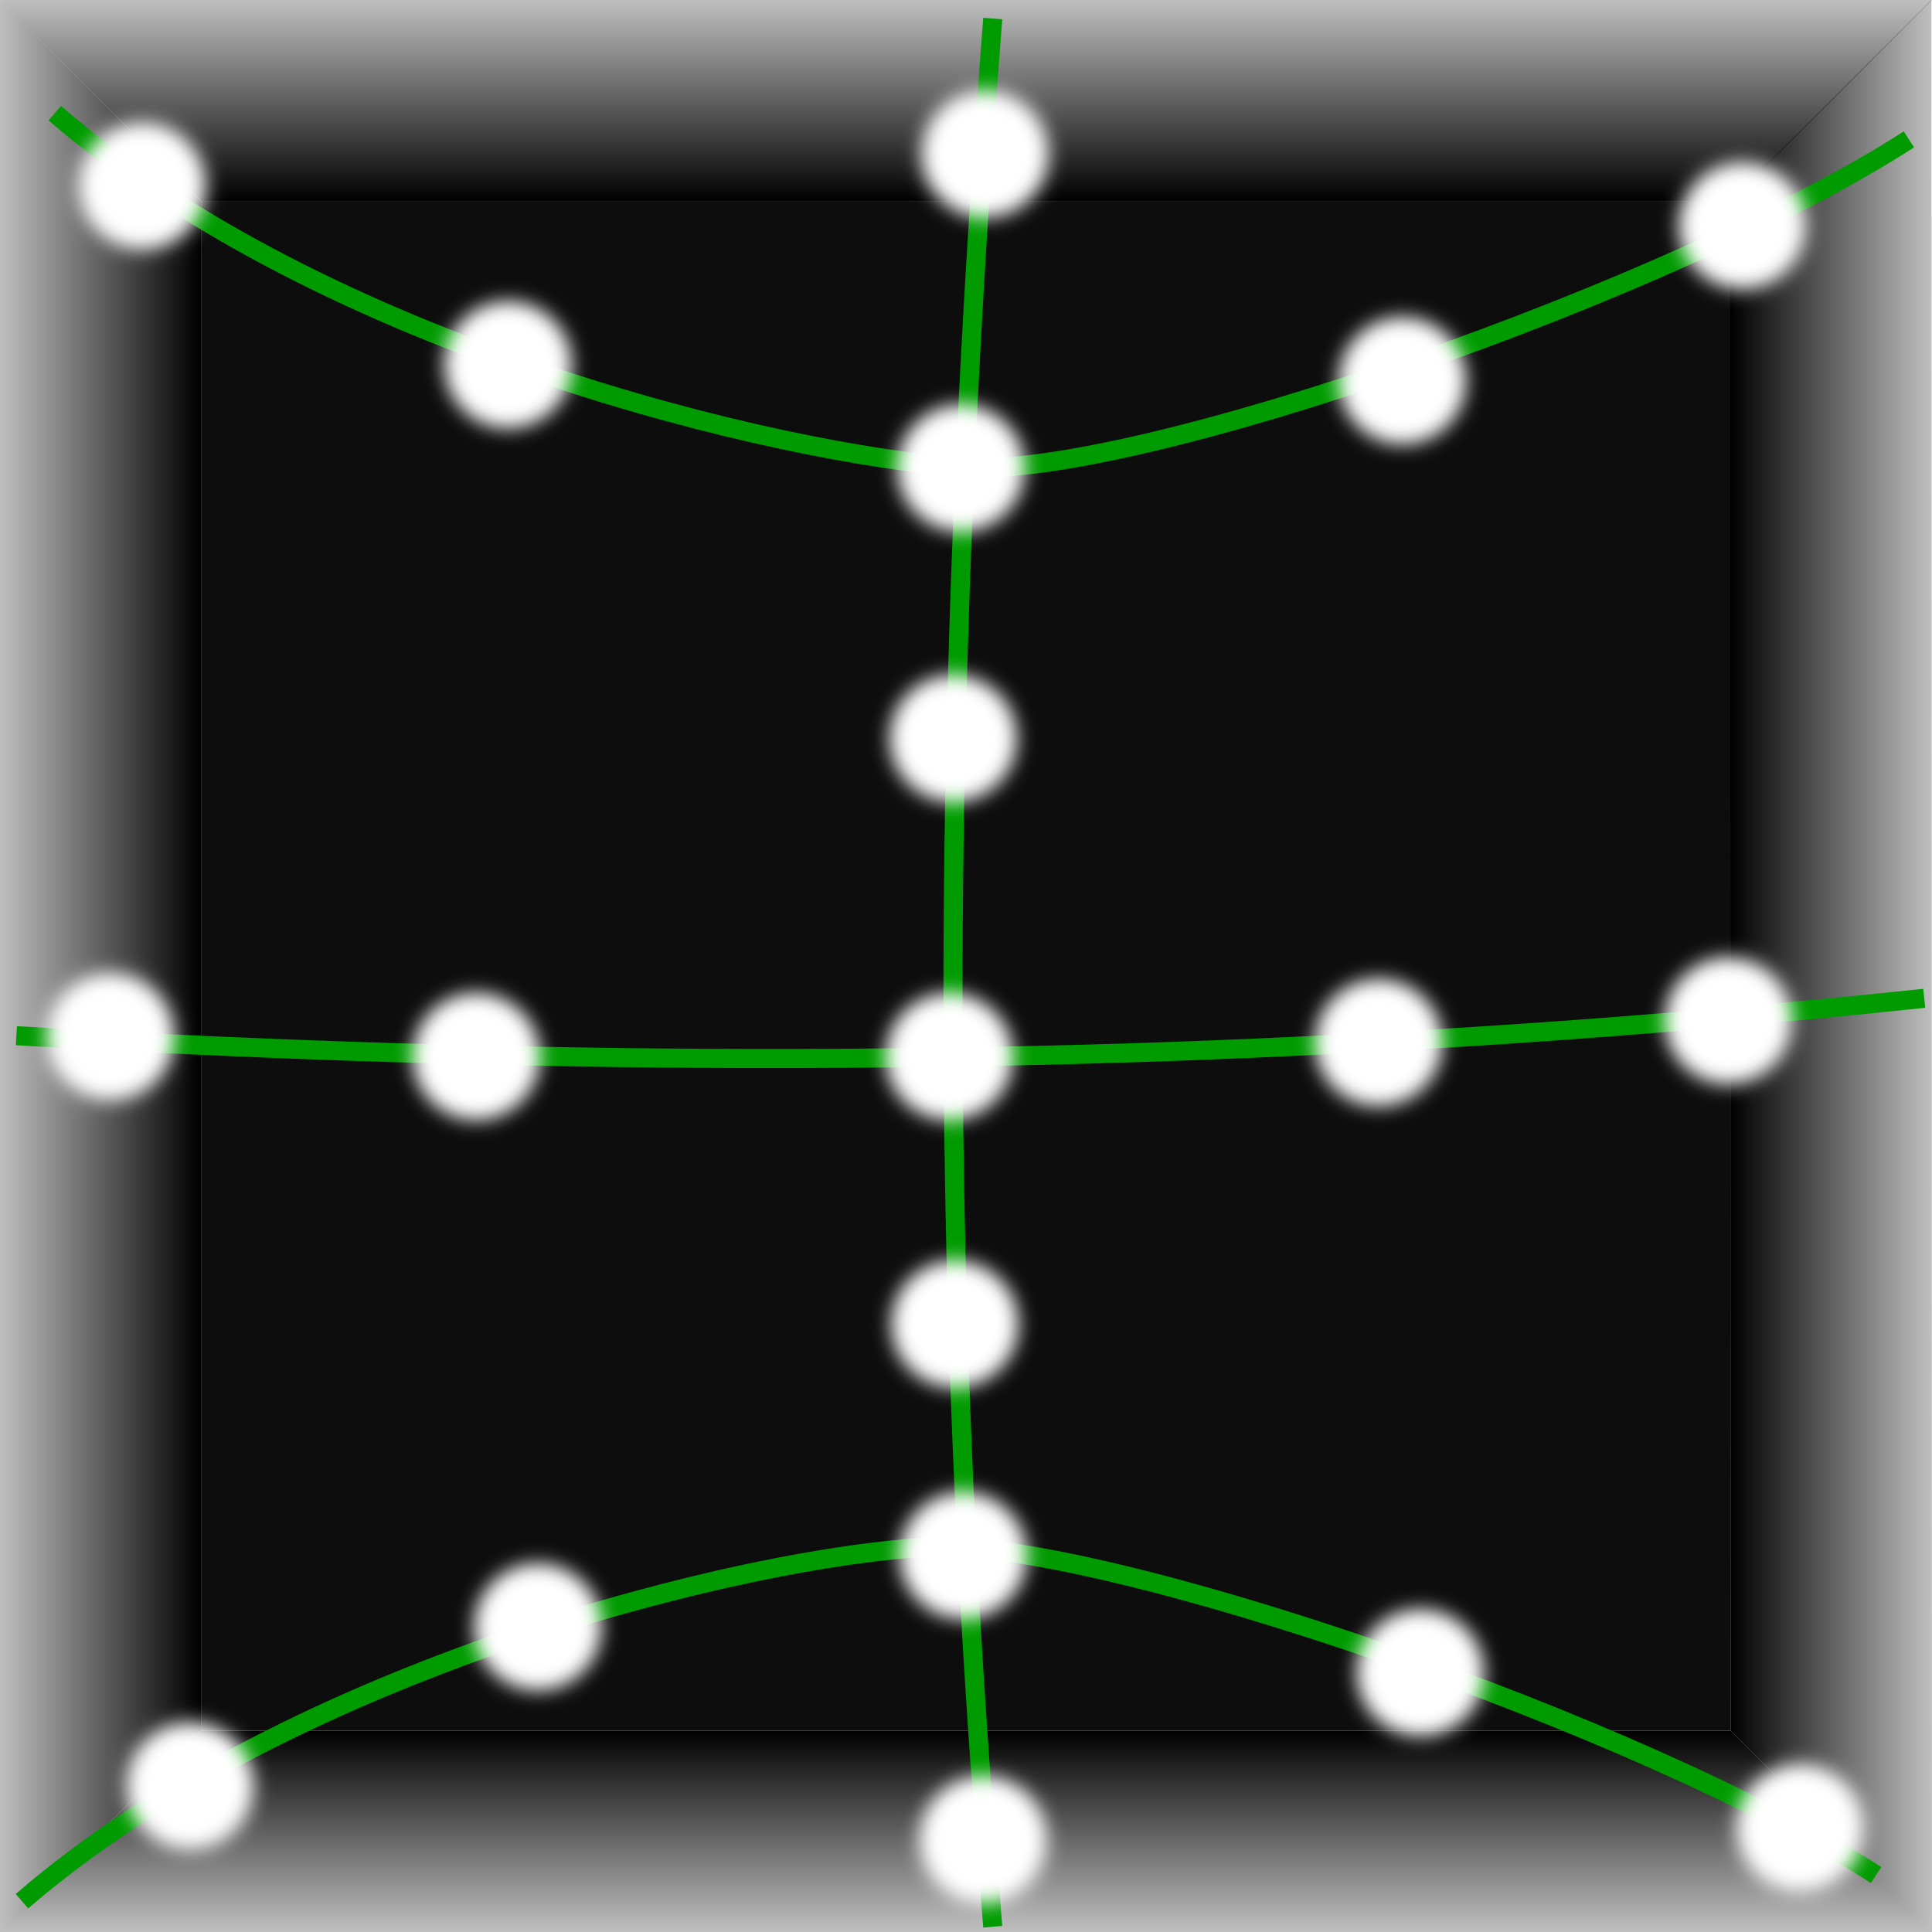
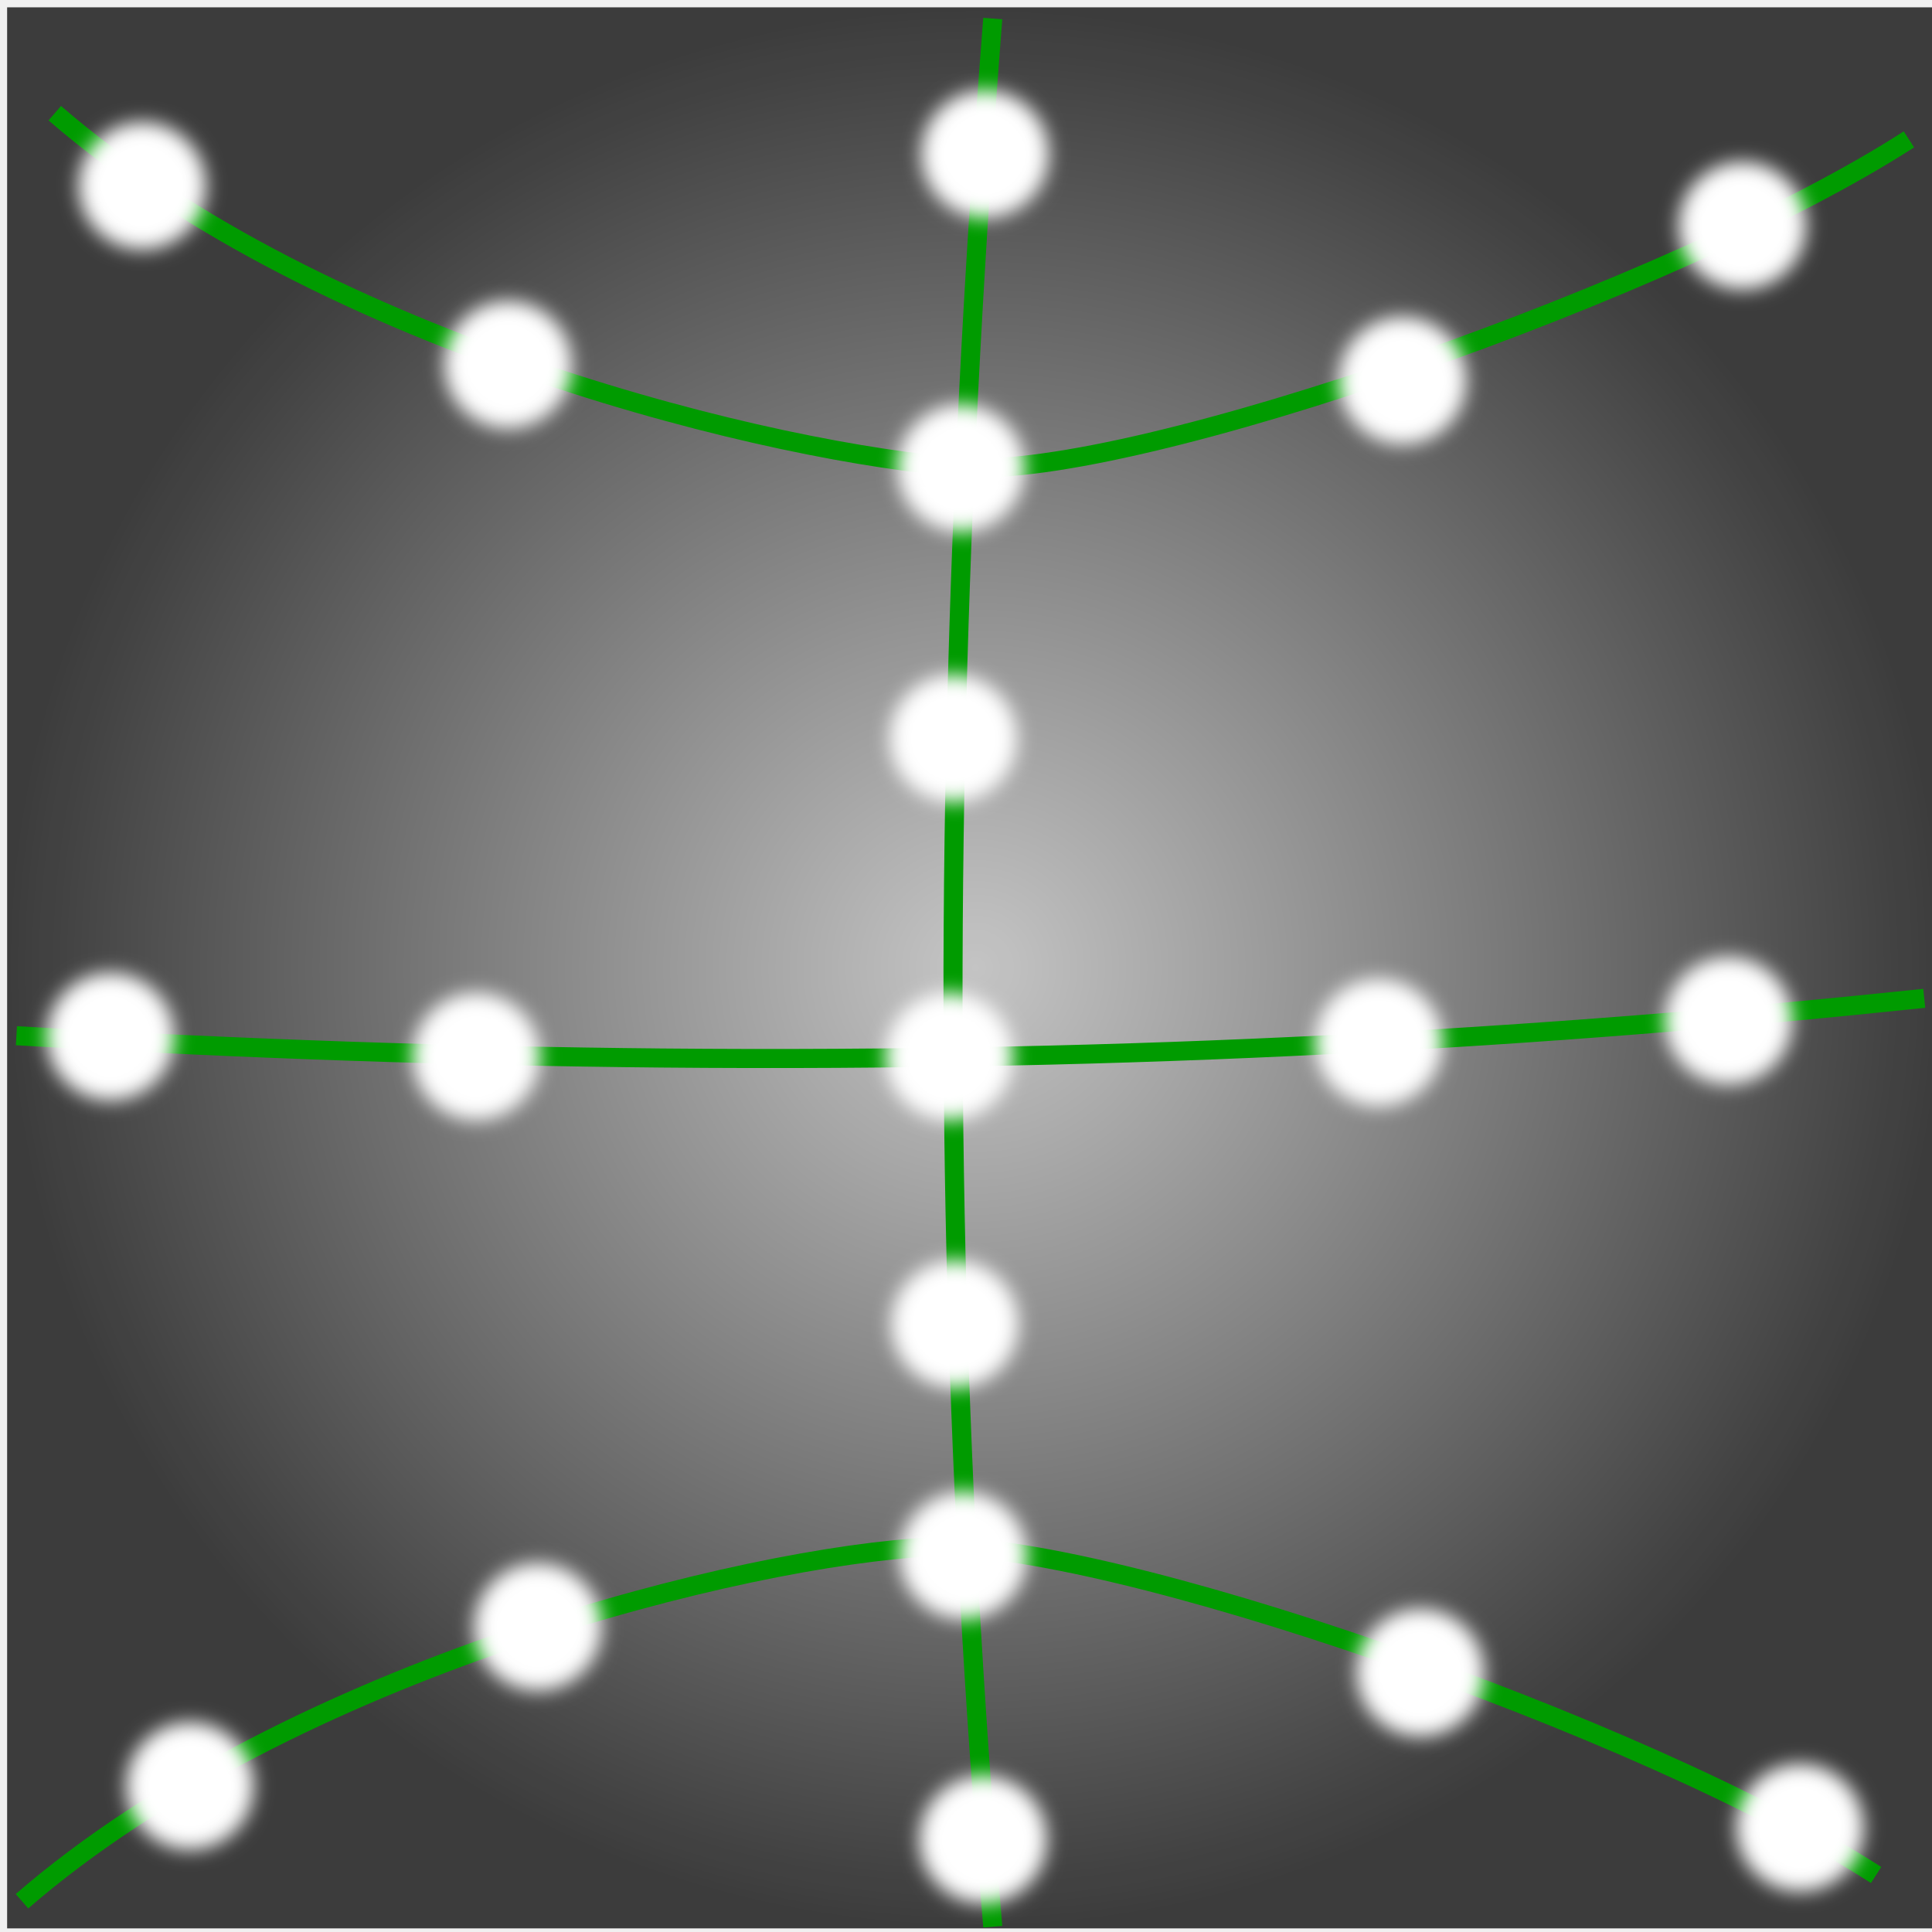
<svg xmlns="http://www.w3.org/2000/svg" xmlns:xlink="http://www.w3.org/1999/xlink" width="48" height="48" id="svg2160" version="1.0">
  <defs id="defs2162">
+     <linearGradient id="linearGradient4153">
+       <stop style="stop-color:#c4c4c4;stop-opacity:1;" offset="0" id="stop4155" />
+       <stop style="stop-color:#3a3a3a;stop-opacity:1;" offset="1" id="stop4157" />
+     </linearGradient>
    <linearGradient id="linearGradient4970">
      <stop style="stop-color:#000000;stop-opacity:1;" offset="0" id="stop4972" />
      <stop style="stop-color:#000000;stop-opacity:0;" offset="1" id="stop4974" />
    </linearGradient>
    <linearGradient id="linearGradient4949">
      <stop style="stop-color:#000000;stop-opacity:1;" offset="0" id="stop4951" />
      <stop style="stop-color:#000000;stop-opacity:0;" offset="1" id="stop4953" />
    </linearGradient>
    <linearGradient id="linearGradient3307">
      <stop style="stop-color:#3d3df4;stop-opacity:1;" offset="0" id="stop3309" />
      <stop id="stop4841" offset="0.5" style="stop-color:#1e1edb;stop-opacity:0.498;" />
      <stop style="stop-color:#0000c3;stop-opacity:0;" offset="1" id="stop3311" />
    </linearGradient>
    <linearGradient xlink:href="#linearGradient3307" id="linearGradient3313" x1="11.125" y1="6.5" x2="36.625" y2="43.625" gradientUnits="userSpaceOnUse" gradientTransform="scale(2.007246,2.007246)" />
-     <filter id="filter3710">
-       <feGaussianBlur stdDeviation="0.461" id="feGaussianBlur3712" />
-     </filter>
    <filter x="-0.177" width="1.354" y="-0.177" height="1.354" id="filter4837">
      <feGaussianBlur stdDeviation="0.247" id="feGaussianBlur4839" />
    </filter>
    <linearGradient xlink:href="#linearGradient4949" id="linearGradient4955" x1="19.622" y1="31.383" x2="44.548" y2="6.811" gradientUnits="userSpaceOnUse" />
    <linearGradient xlink:href="#linearGradient4970" id="linearGradient4976" x1="24.438" y1="5" x2="24.438" y2="-1.269" gradientUnits="userSpaceOnUse" />
+     <linearGradient xlink:href="#linearGradient4970" id="linearGradient3373" gradientUnits="userSpaceOnUse" x1="24.438" y1="5" x2="24.438" y2="-1.269" gradientTransform="matrix(3.8512437e-4,0.9999999,-0.9999999,3.8512437e-4,47.98151,0)" />
+     <linearGradient xlink:href="#linearGradient4970" id="linearGradient3377" gradientUnits="userSpaceOnUse" x1="24.438" y1="5" x2="24.438" y2="-1.269" gradientTransform="matrix(-1,0,0,-1,48,48)" />
+     <radialGradient xlink:href="#linearGradient4153" id="radialGradient4159" cx="23.217" cy="23.25" fx="23.217" fy="23.25" r="23.394" gradientTransform="matrix(1.028337,0,0,1.020085,0.3585626,0.3285185)" gradientUnits="userSpaceOnUse" />
  </defs>
  <g id="layer1">
-     <use x="0" y="0" xlink:href="#path4960" id="use4980" transform="matrix(3.8512437e-4,0.9999999,-0.9999999,3.8512437e-4,47.98151,0)" width="48" height="48" />
-     <use x="0" y="0" xlink:href="#path4960" id="use4982" transform="matrix(-1,0,0,-1,48,48)" width="48" height="48" />
-     <use x="0" y="0" xlink:href="#path4960" id="use4978" transform="matrix(0,-1,1,0,-4e-7,48)" width="48" height="48" />
-     <path style="fill:url(#linearGradient4976);fill-rule:evenodd;stroke:none;stroke-width:1px;stroke-linecap:butt;stroke-linejoin:miter;stroke-opacity:1;fill-opacity:1.0" d="M 43,5 L 48,0 L 0,0 L 5.002,5 L 43,5 z " id="path4960" />
-     <rect style="opacity:0.942;color:#000000;fill:#000000;fill-opacity:1;fill-rule:nonzero;stroke:none;stroke-width:1.5;stroke-linecap:round;stroke-linejoin:round;marker:none;marker-start:none;marker-mid:none;marker-end:none;stroke-miterlimit:4;stroke-dasharray:none;stroke-dashoffset:0;stroke-opacity:1;visibility:visible;display:inline;overflow:visible;enable-background:accumulate" id="rect3610" width="38.003" height="38.005" x="4.997" y="4.995" />
+     <rect style="opacity:0.99;fill:url(#radialGradient4159);fill-opacity:1;stroke:none" id="rect3379" width="48.114" height="47.728" x="0.177" y="0.182" ry="0" />
    <rect style="opacity:0.942;color:#000000;fill:#ffffff;fill-opacity:1;fill-rule:nonzero;stroke:none;stroke-width:1.5;stroke-linecap:round;stroke-linejoin:round;marker:none;marker-start:none;marker-mid:none;marker-end:none;stroke-miterlimit:4;stroke-dasharray:none;stroke-dashoffset:0;stroke-opacity:1;visibility:visible;display:inline;overflow:visible;enable-background:accumulate" id="rect3315" width="8.353" height="8.971" x="-11.49" y="-8.436" rx="4.4" />
    <rect style="opacity:0.942;color:#000000;fill:#ffffff;fill-opacity:1;fill-rule:nonzero;stroke:none;stroke-width:1.5;stroke-linecap:round;stroke-linejoin:round;marker:none;marker-start:none;marker-mid:none;marker-end:none;stroke-miterlimit:4;stroke-dasharray:none;stroke-dashoffset:0;stroke-opacity:1;visibility:visible;display:inline;overflow:visible;enable-background:accumulate" id="rect3317" width="9.885" height="9.066" x="-17" y="-8" rx="4.4" ry="4.4" />
    <path style="fill:none;fill-rule:evenodd;stroke:#009b00;stroke-width:0.474;stroke-linecap:butt;stroke-linejoin:miter;stroke-miterlimit:4;stroke-dasharray:none;stroke-opacity:1" d="M 24.665,0.461 C 24.222,6.132 23.943,11.445 23.798,16.461 C 23.456,28.319 23.868,38.517 24.665,47.869 L 24.665,47.869 L 24.665,47.869" id="path3648" />
    <path style="fill:none;fill-rule:evenodd;stroke:#009b00;stroke-width:0.474;stroke-linecap:butt;stroke-linejoin:miter;stroke-miterlimit:4;stroke-dasharray:none;stroke-opacity:1" d="M 0.408,25.732 C 6.087,26.064 11.405,26.239 16.423,26.286 C 28.285,26.395 38.473,25.783 47.807,24.803 L 47.807,24.803 L 47.807,24.803" id="path4685" />
    <path style="fill:none;fill-rule:evenodd;stroke:#009b00;stroke-width:0.474;stroke-linecap:butt;stroke-linejoin:miter;stroke-miterlimit:4;stroke-dasharray:none;stroke-opacity:1" d="M 1.361,2.812 C 8.077,8.625 19.396,11.299 23.943,11.613 C 28.187,11.906 41.697,7.16 47.426,3.463" id="path4689" />
    <path style="fill:none;fill-rule:evenodd;stroke:#009b00;stroke-width:0.474;stroke-linecap:butt;stroke-linejoin:miter;stroke-miterlimit:4;stroke-dasharray:none;stroke-opacity:1" d="M 0.546,47.235 C 7.262,41.422 18.581,38.65 23.128,38.435 C 27.377,38.231 40.882,42.888 46.611,46.584" id="path4693" />
    <path style="opacity:1;color:#000000;fill:#ffffff;fill-opacity:1;fill-rule:nonzero;stroke:none;stroke-width:1.5;stroke-linecap:round;stroke-linejoin:round;marker:none;marker-start:none;marker-mid:none;marker-end:none;stroke-miterlimit:4;stroke-dasharray:none;stroke-dashoffset:0;stroke-opacity:1;visibility:visible;display:inline;overflow:visible;filter:url(#filter4837);enable-background:accumulate" id="path3614" d="M 40.128,76.997 A 1.679,1.679 0 1 1 40.128,76.986" transform="matrix(0.9409791,0,0,0.9409791,-12.59506,-46.199)" />
    <use x="0" y="0" xlink:href="#path3614" id="use4697" transform="translate(0.2904839,-14.61741)" width="96" height="96" />
    <use x="0" y="0" xlink:href="#path3614" id="use4699" transform="translate(0.8395132,19.45695)" width="96" height="96" />
    <use x="0" y="0" xlink:href="#use4699" id="use4701" transform="translate(-19.70387,-1.333344)" width="96" height="96" />
    <use x="0" y="0" xlink:href="#use4701" id="use4703" transform="translate(40.00033,1.037046)" width="96" height="96" />
    <use x="0" y="0" xlink:href="#use4703" id="use4705" transform="translate(-9.432178,-3.851884)" width="96" height="96" />
    <use x="0" y="0" xlink:href="#use4705" id="use4707" transform="translate(-11.35812,-2.913604)" width="96" height="96" />
    <use x="0" y="0" xlink:href="#use4707" id="use4709" transform="translate(-10.56799,1.777793)" width="96" height="96" />
    <use x="0" y="0" xlink:href="#use4709" id="use4711" transform="translate(-10.61737,-14.66679)" width="96" height="96" />
    <use x="0" y="0" xlink:href="#use4711" id="use4713" transform="translate(9.086496,0.4938317)" width="96" height="96" />
    <use x="0" y="0" xlink:href="#use4713" id="use4715" transform="translate(31.11137,-0.8888959)" width="96" height="96" />
    <use x="0" y="0" xlink:href="#use4715" id="use4717" transform="translate(-8.691431,0.5432148)" width="96" height="96" />
    <use x="0" y="0" xlink:href="#use4717" id="use4719" transform="translate(9.037113,-20.29647)" width="96" height="96" />
    <use x="0" y="0" xlink:href="#use4719" id="use4721" transform="translate(-8.444515,3.851884)" width="96" height="96" />
    <use x="0" y="0" xlink:href="#use4721" id="use4723" transform="translate(-10.37046,-5.629677)" width="96" height="96" />
    <use x="0" y="0" xlink:href="#use4723" id="use4725" transform="translate(-11.85195,5.234611)" width="96" height="96" />
    <use x="0" y="0" xlink:href="#use4725" id="use4727" transform="translate(-9.086496,-4.444482)" width="96" height="96" />
    <use x="0" y="0" xlink:href="#path3614" id="use4757" transform="translate(9.8765943e-2,-7.9013)" width="96" height="96" />
    <use x="0" y="0" xlink:href="#path3614" id="use4759" transform="translate(0.1396765,6.648323)" width="96" height="96" />
  </g>
</svg>
